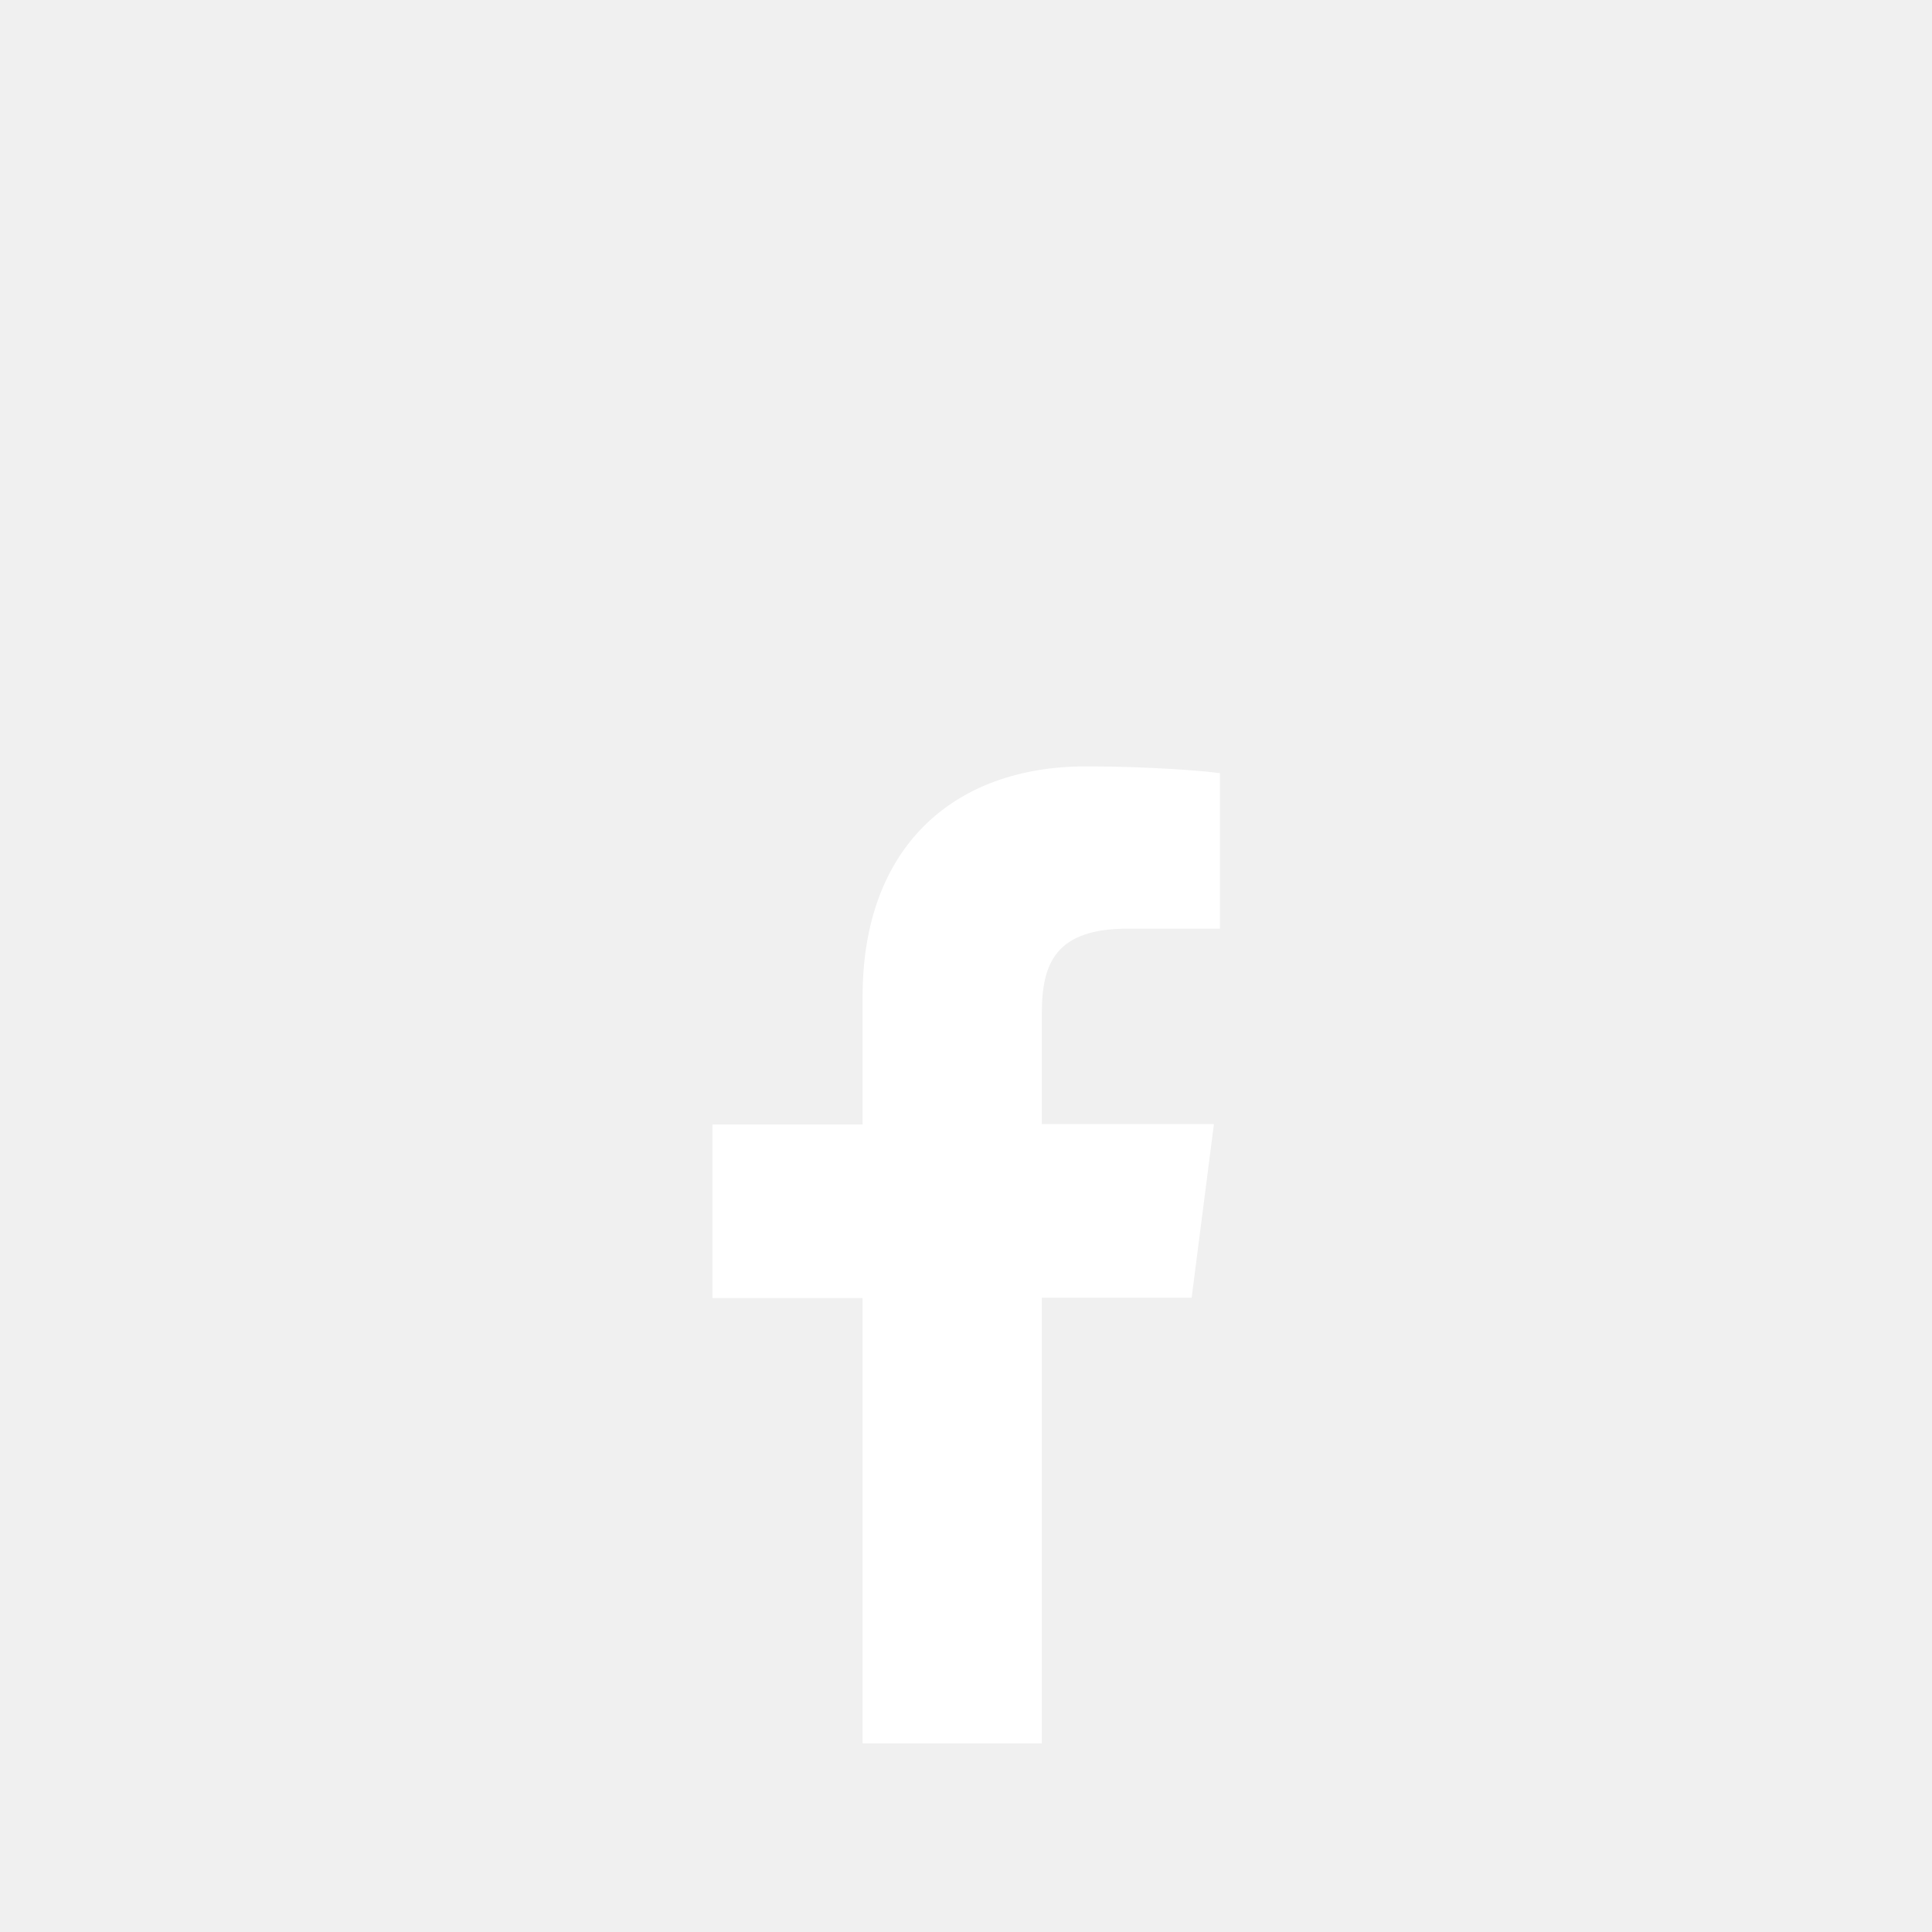
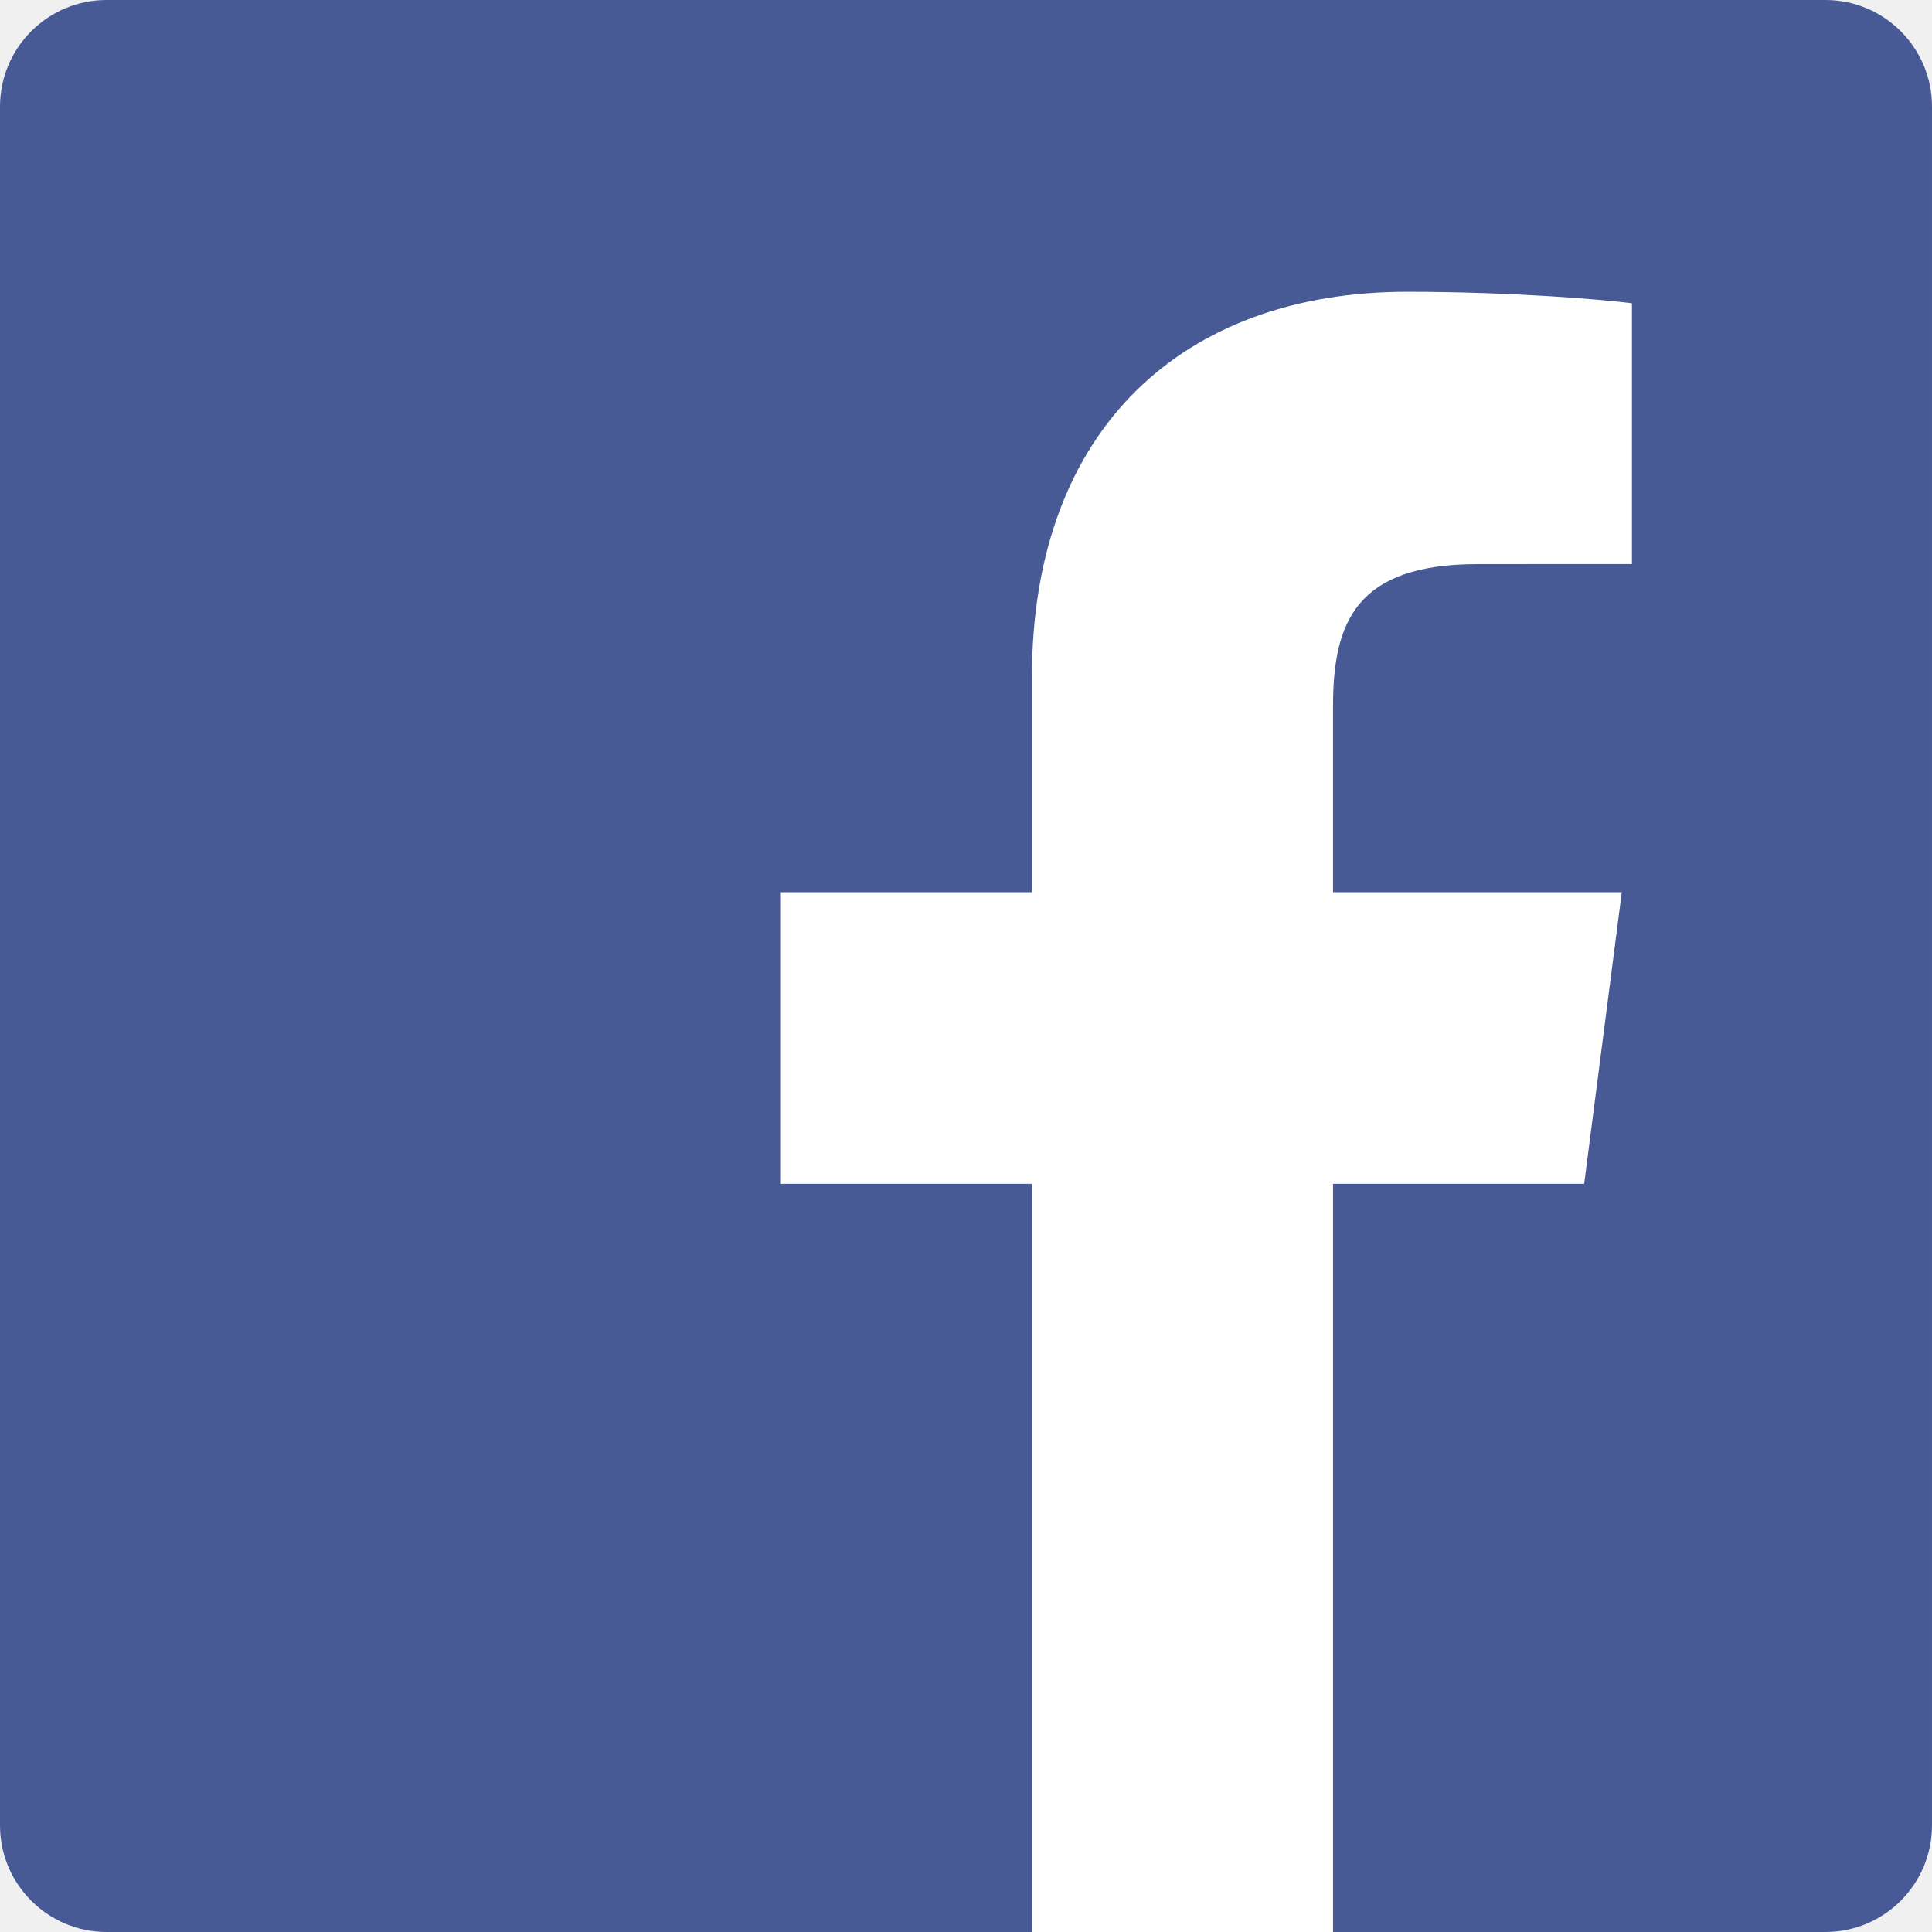
- <svg xmlns="http://www.w3.org/2000/svg" id="Layer_1" style="enable-background:new 0 0 512 512;" version="1.1" viewBox="0 0 512 512" xml:space="preserve">
-   <style type="text/css">
- 	.st0{fill:#fff;}
- </style>
-   <path class="st0" d="M276.1,462V343.9h39.7l5.9-46h-45.6v-29.4c0-13.3,3.7-22.4,22.8-22.4l24.4,0v-41.2  c-4.2-0.6-18.7-1.8-35.5-1.8c-35.2,0-59.2,21.5-59.2,60.9v34h-39.8v46h39.8V462H276.1z" id="f" />
+ <svg xmlns="http://www.w3.org/2000/svg" width="2500" height="2500" viewBox="0 0 266.893 266.895">
+   <path d="M252.164 266.895c8.134 0 14.729-6.596 14.729-14.73V14.73c0-8.137-6.596-14.73-14.729-14.73H14.73C6.593 0 0 6.594 0 14.73v237.434c0 8.135 6.593 14.73 14.73 14.73h237.434z" fill="#485a96" />
+   <path d="M184.152 266.895V163.539h34.692l5.194-40.28h-39.887V97.542c0-11.662 3.238-19.609 19.962-19.609l21.329-.01V41.897c-3.689-.49-16.351-1.587-31.08-1.587-30.753 0-51.807 18.771-51.807 53.244v29.705h-34.781v40.28h34.781v103.355h41.597z" fill="#fff" />
</svg>
